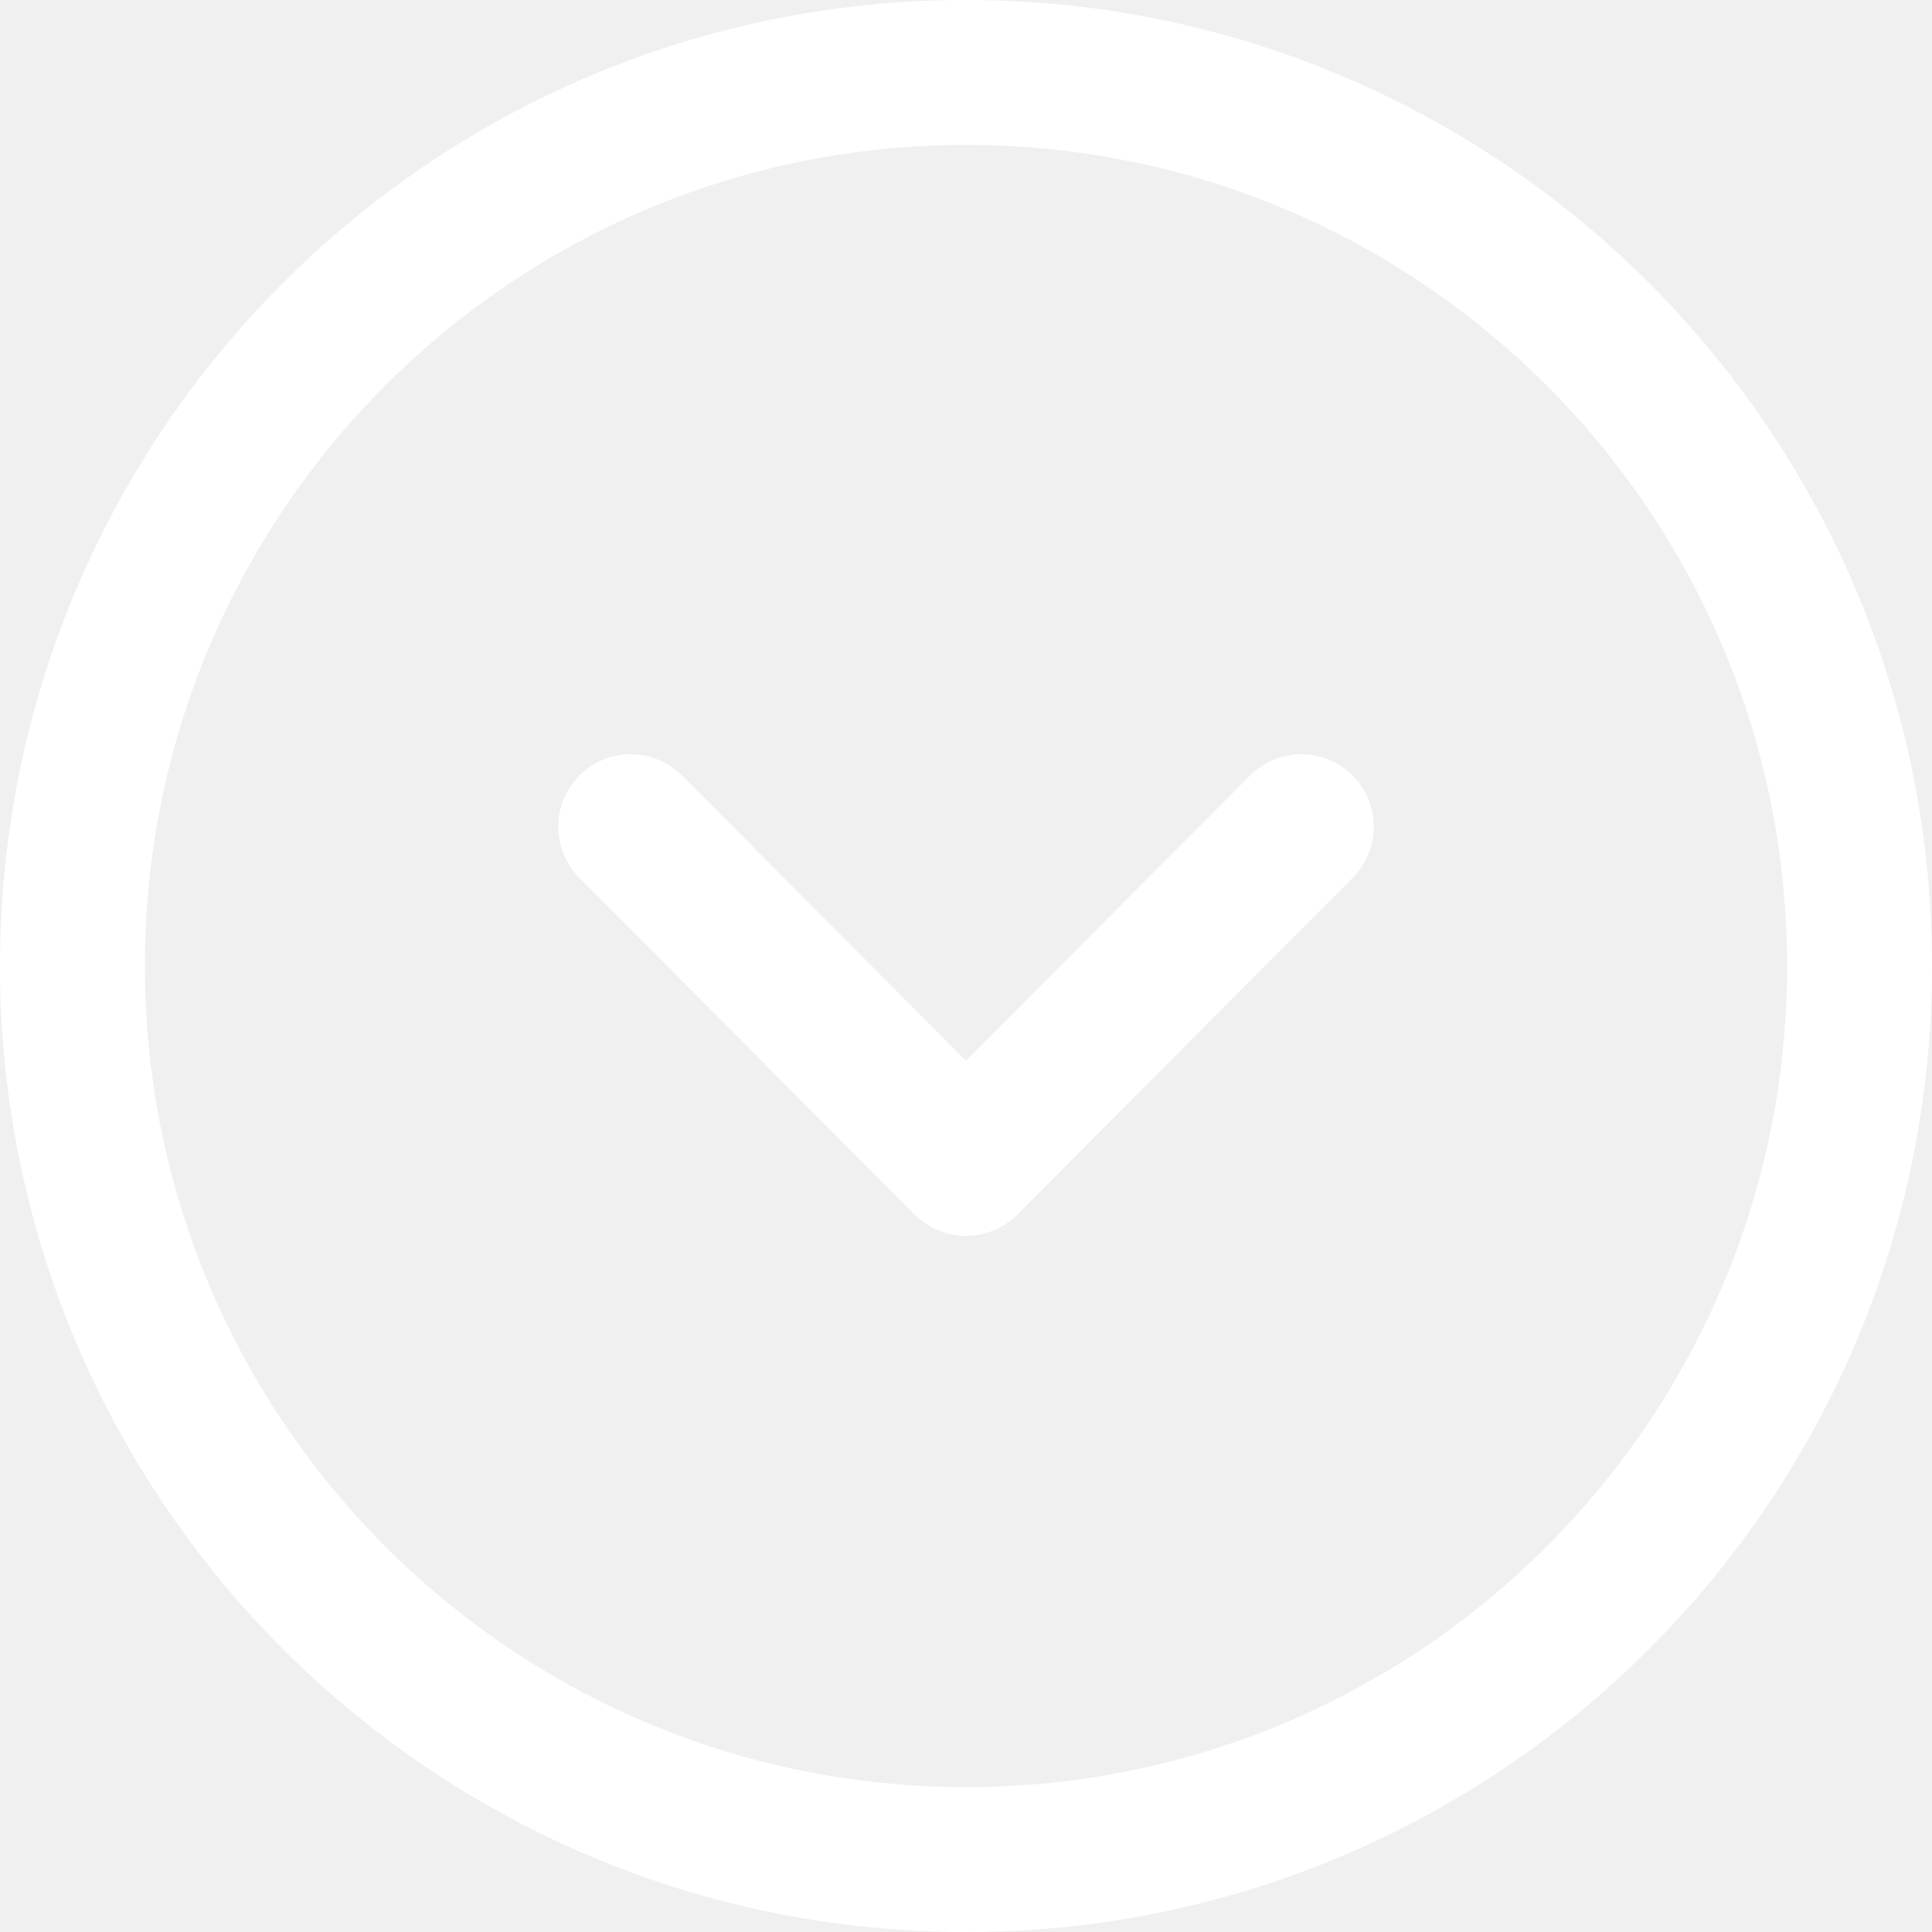
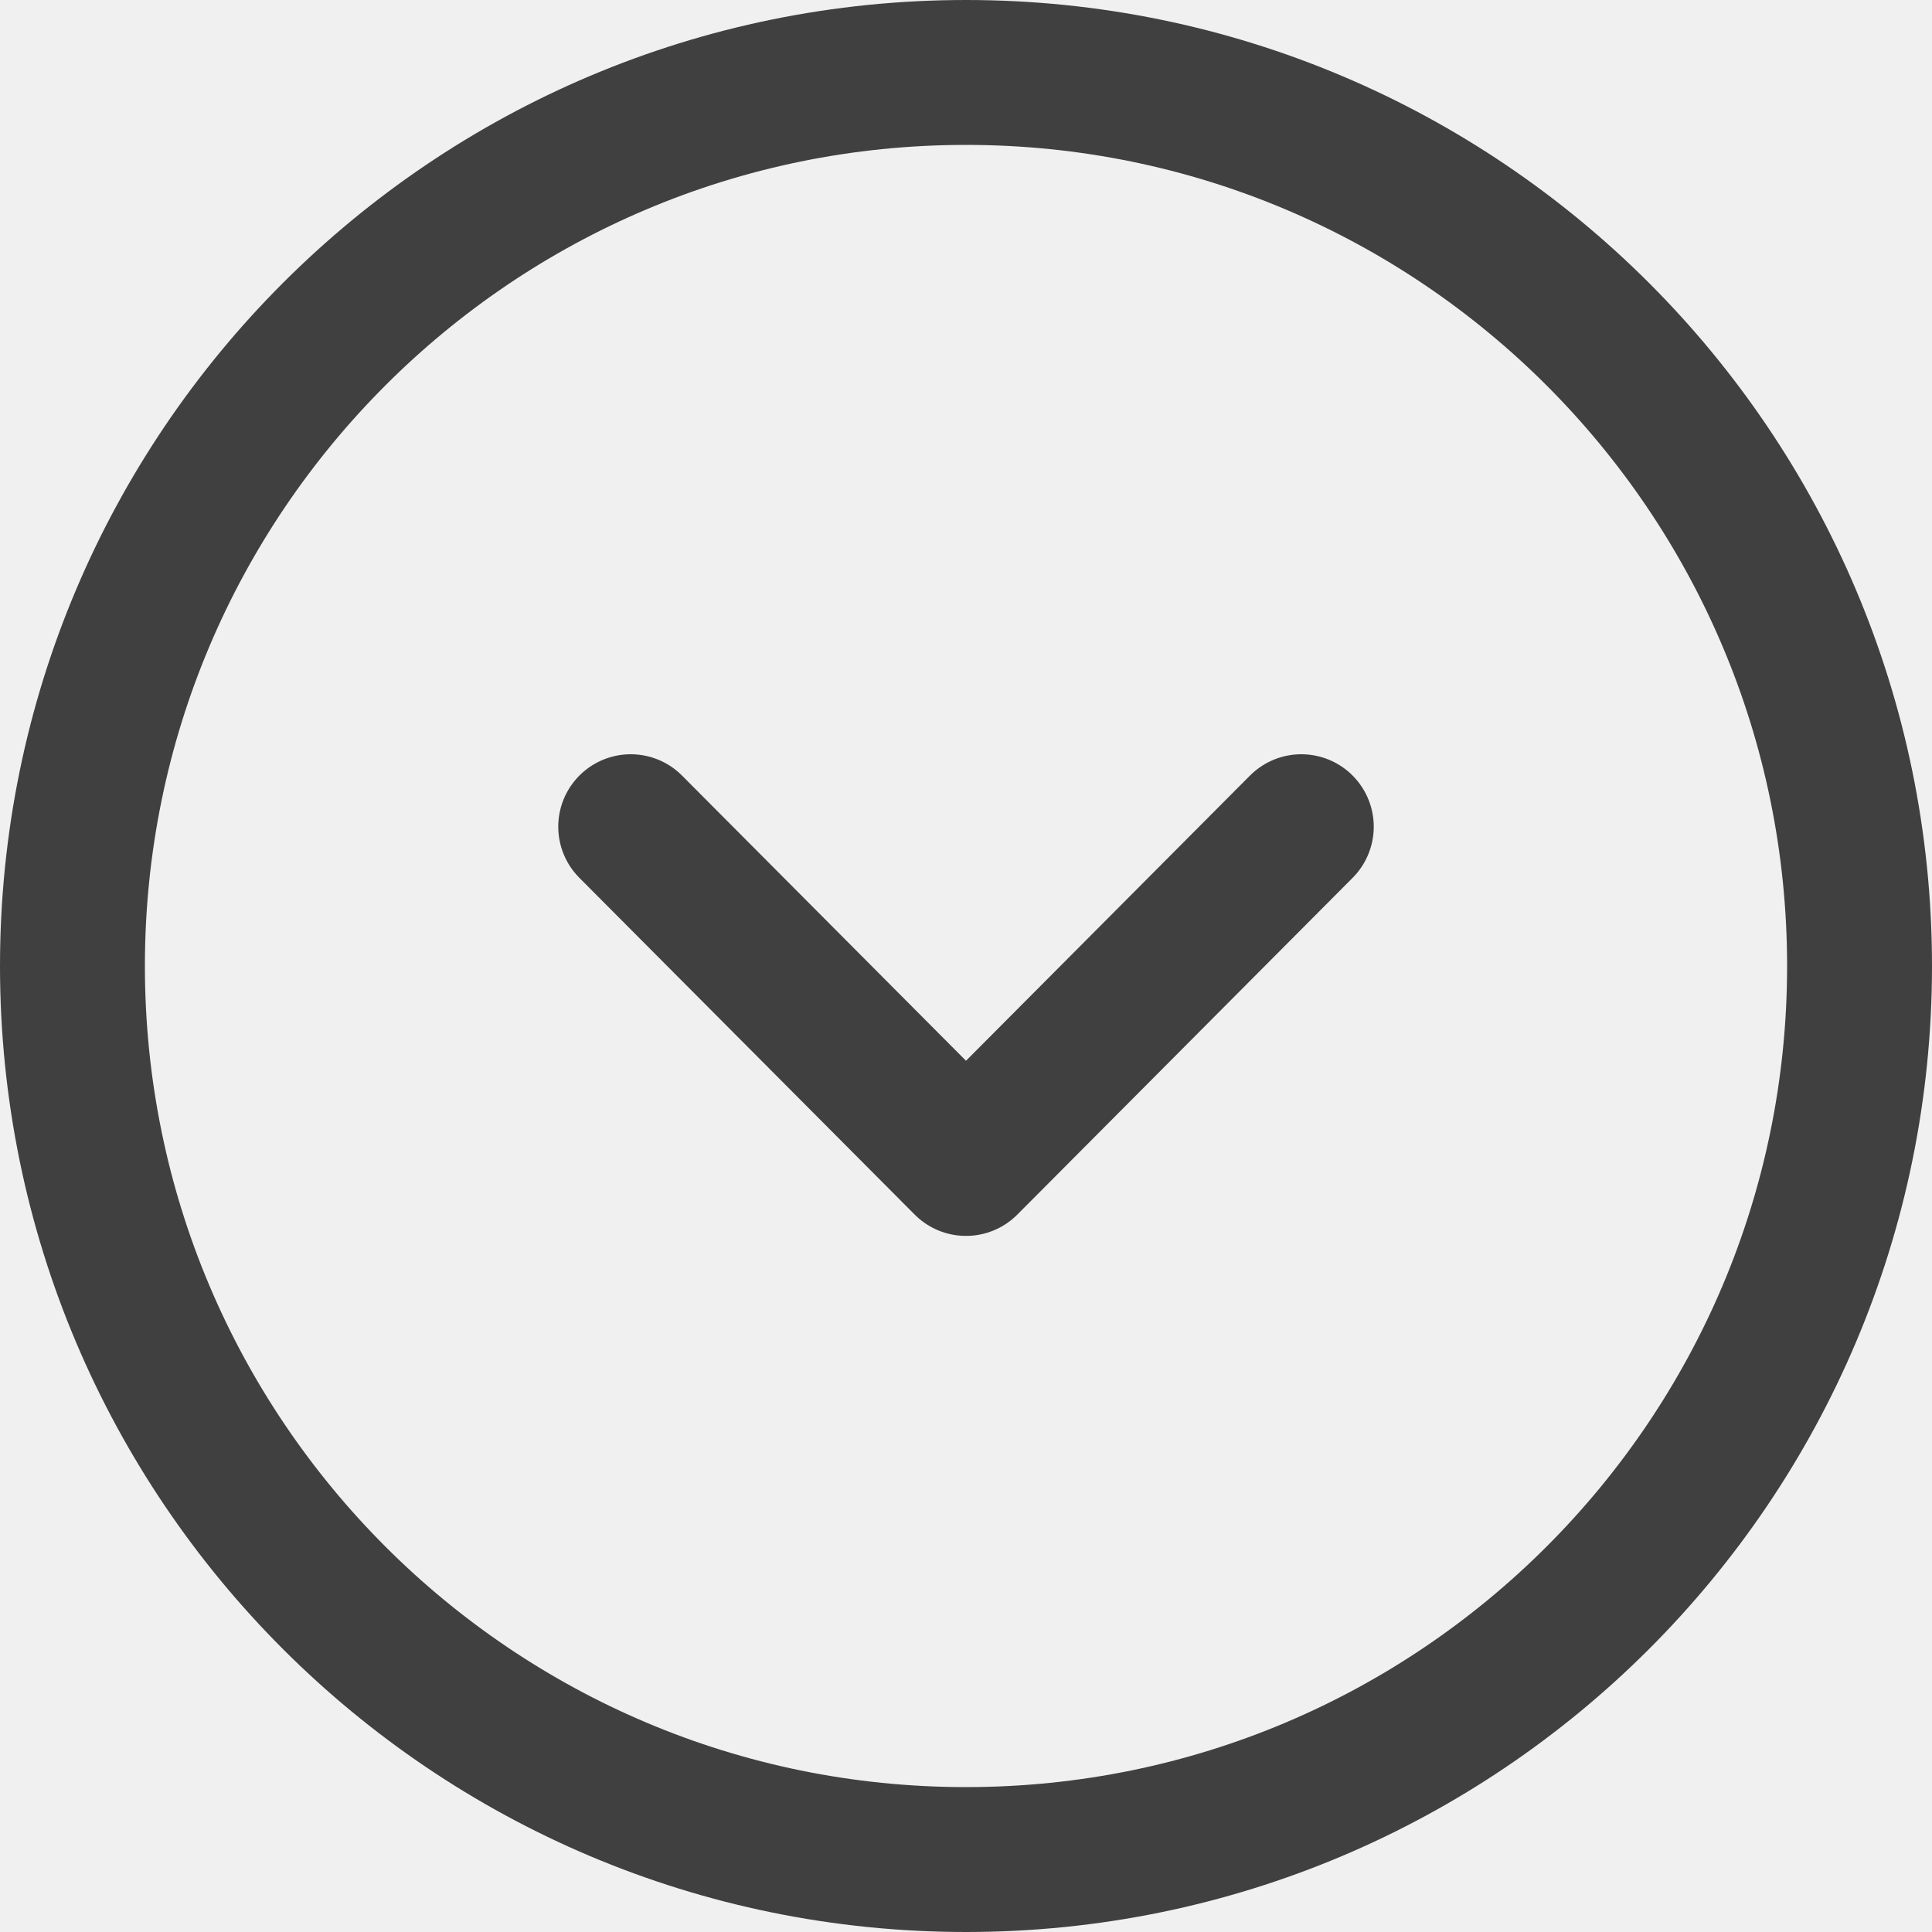
<svg xmlns="http://www.w3.org/2000/svg" width="20" height="20" viewBox="0 0 20 20" fill="none">
  <g id="Iconly/Light/Arrow---Down-Circle">
    <g id="Arrow---Down-Circle">
-       <path id="Stroke-1" fill-rule="evenodd" clip-rule="evenodd" d="M0.75 10C0.75 15.108 4.891 19.25 10 19.25C15.108 19.25 19.25 15.108 19.25 10C19.25 4.892 15.108 0.75 10 0.75C4.891 0.75 0.75 4.892 0.75 10Z" stroke="white" stroke-width="1.5" stroke-linecap="round" stroke-linejoin="round" />
-       <path id="Stroke-3" d="M6.529 8.558L10 12.044L13.471 8.558" stroke="white" stroke-width="1.5" stroke-linecap="round" stroke-linejoin="round" />
+       <path id="Stroke-1" fill-rule="evenodd" clip-rule="evenodd" d="M0.75 10C0.75 15.108 4.891 19.25 10 19.25C15.108 19.25 19.25 15.108 19.25 10C19.25 4.892 15.108 0.75 10 0.75C4.891 0.75 0.75 4.892 0.75 10Z" stroke="#404040" stroke-width="1.5" stroke-linecap="round" stroke-linejoin="round" />
+       <path id="Stroke-3" d="M6.529 8.558L10 12.044L13.471 8.558" stroke="#404040" stroke-width="1.5" stroke-linecap="round" stroke-linejoin="round" />
    </g>
  </g>
</svg>
